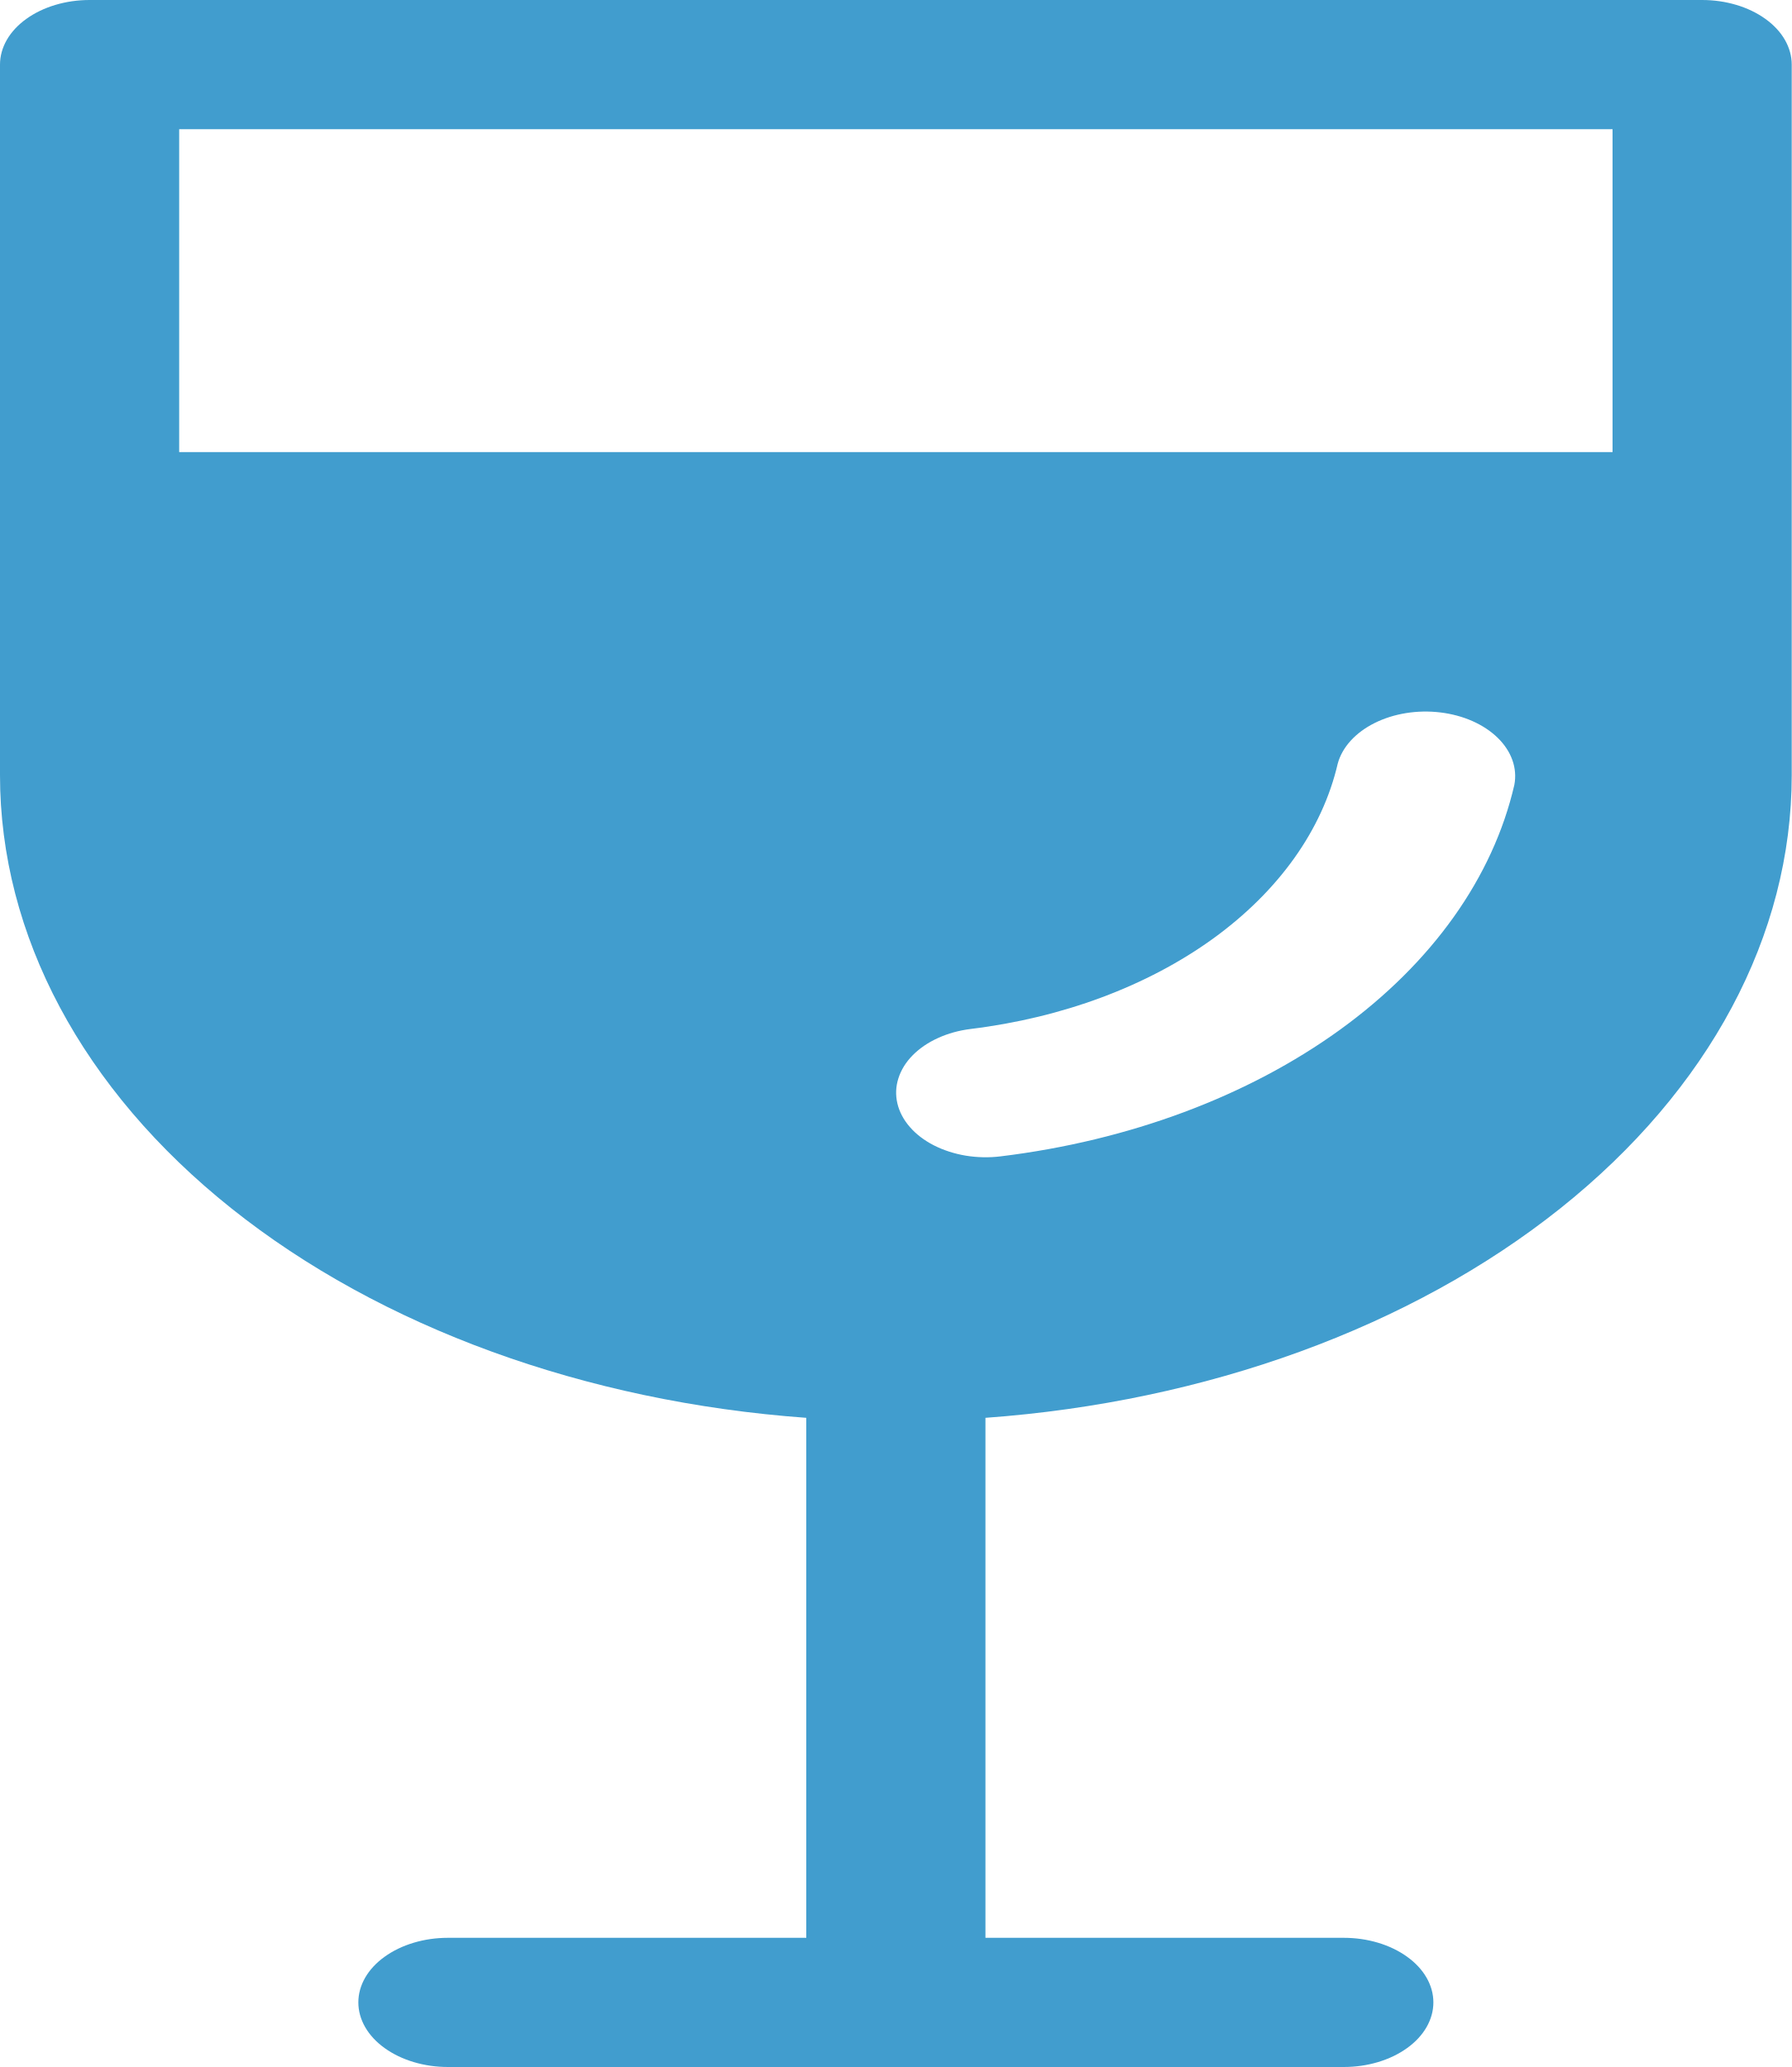
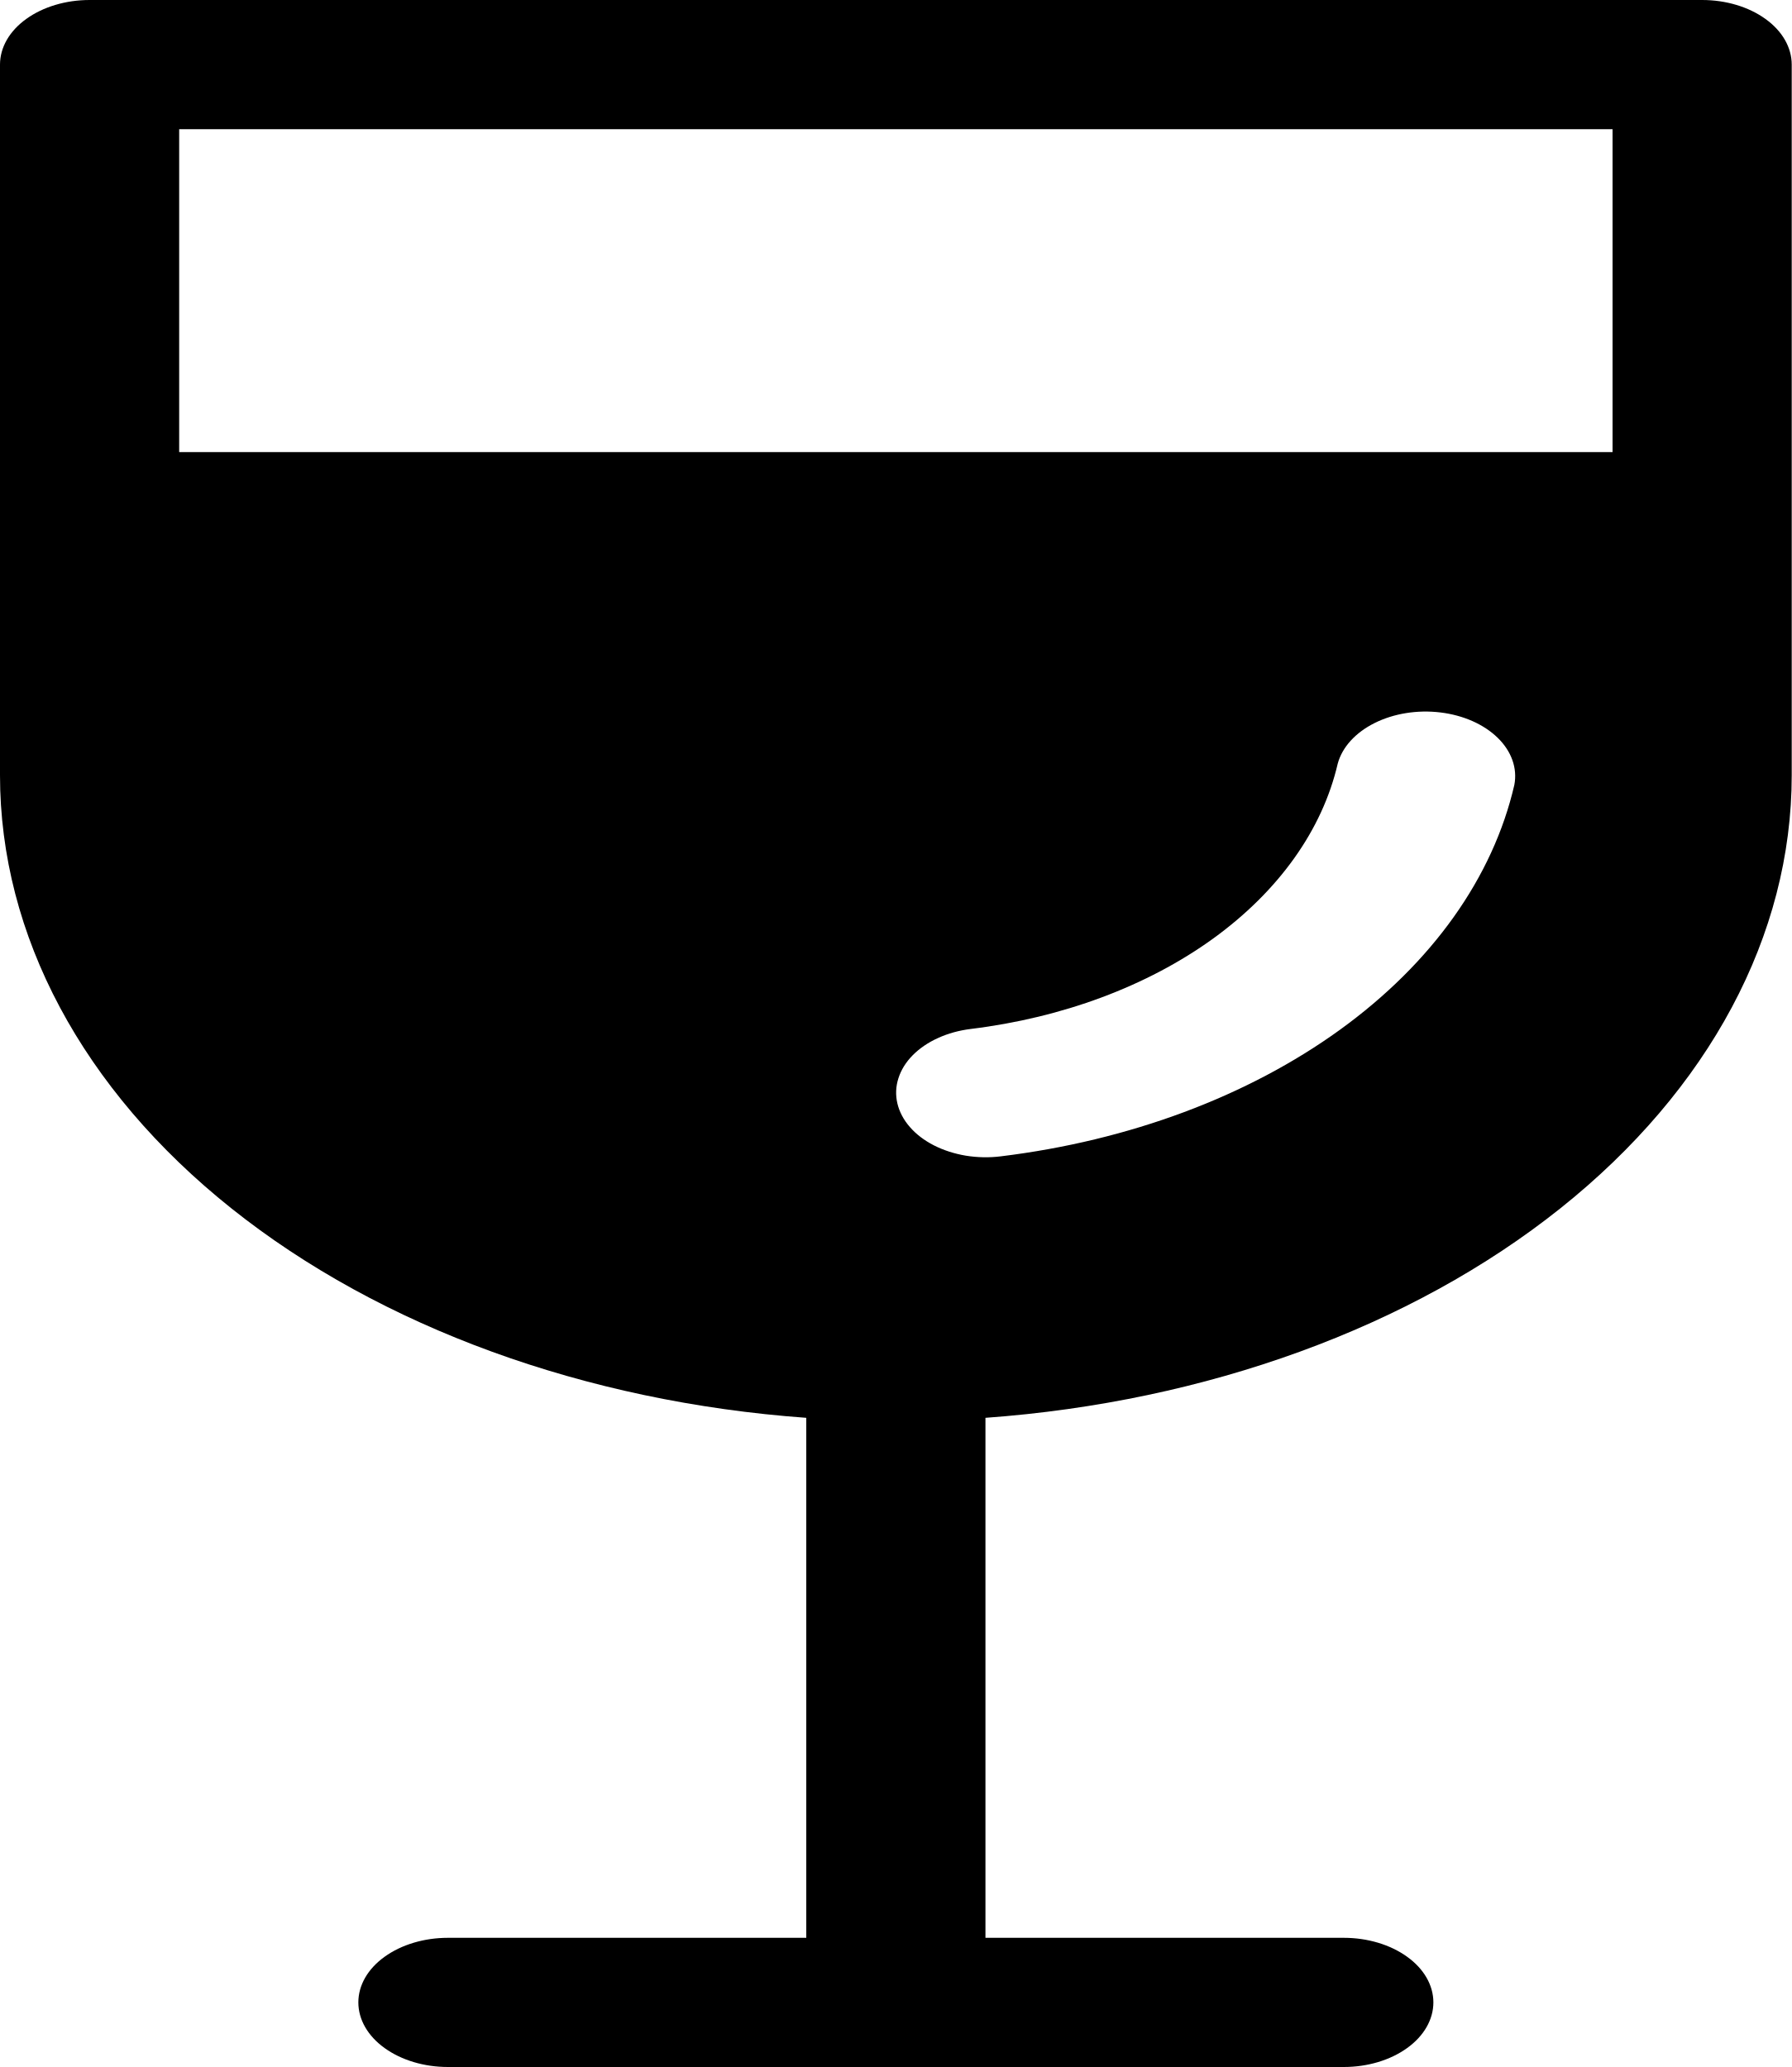
<svg xmlns="http://www.w3.org/2000/svg" width="26" height="30" viewBox="0 0 26 30" fill="none">
-   <path d="M1.3 0C0.955 0 0.625 0.099 0.381 0.275C0.137 0.45 1.02702e-09 0.689 1.02702e-09 0.938V11.25C-4.04863e-05 13.574 1.197 15.815 3.359 17.539C5.521 19.263 8.493 20.346 11.7 20.578V28.125H6.5C6.155 28.125 5.825 28.224 5.581 28.4C5.337 28.575 5.2 28.814 5.2 29.062C5.2 29.311 5.337 29.55 5.581 29.725C5.825 29.901 6.155 30 6.5 30H19.5C19.845 30 20.175 29.901 20.419 29.725C20.663 29.55 20.8 29.311 20.8 29.062C20.8 28.814 20.663 28.575 20.419 28.4C20.175 28.224 19.845 28.125 19.5 28.125H14.3V20.578C17.507 20.346 20.479 19.263 22.641 17.539C24.803 15.815 26 13.574 26 11.25V0.938C26 0.689 25.863 0.45 25.619 0.275C25.375 0.099 25.045 0 24.7 0H1.3ZM2.6 6.562V1.875H23.4V6.562H2.6ZM21.975 11.391C21.665 12.737 20.779 13.98 19.444 14.946C18.107 15.913 16.387 16.555 14.521 16.783C14.353 16.804 14.18 16.8 14.014 16.773C13.848 16.745 13.69 16.694 13.551 16.623C13.412 16.552 13.293 16.461 13.203 16.357C13.112 16.253 13.051 16.137 13.022 16.015C12.994 15.894 12.998 15.77 13.037 15.65C13.075 15.53 13.145 15.416 13.244 15.316C13.343 15.216 13.468 15.13 13.613 15.065C13.757 14.999 13.918 14.955 14.087 14.934C15.419 14.771 16.648 14.313 17.603 13.623C18.557 12.932 19.189 12.045 19.412 11.083C19.477 10.844 19.669 10.633 19.947 10.494C20.225 10.355 20.567 10.3 20.9 10.34C21.234 10.38 21.532 10.512 21.733 10.708C21.934 10.904 22.021 11.149 21.975 11.391Z" fill="#419DCE" />
+   <path d="M1.3 0C0.955 0 0.625 0.099 0.381 0.275C0.137 0.45 1.02702e-09 0.689 1.02702e-09 0.938V11.25C-4.04863e-05 13.574 1.197 15.815 3.359 17.539C5.521 19.263 8.493 20.346 11.7 20.578V28.125H6.5C6.155 28.125 5.825 28.224 5.581 28.4C5.337 28.575 5.2 28.814 5.2 29.062C5.2 29.311 5.337 29.55 5.581 29.725C5.825 29.901 6.155 30 6.5 30H19.5C19.845 30 20.175 29.901 20.419 29.725C20.663 29.55 20.8 29.311 20.8 29.062C20.8 28.814 20.663 28.575 20.419 28.4C20.175 28.224 19.845 28.125 19.5 28.125H14.3V20.578C17.507 20.346 20.479 19.263 22.641 17.539C24.803 15.815 26 13.574 26 11.25V0.938C26 0.689 25.863 0.45 25.619 0.275C25.375 0.099 25.045 0 24.7 0H1.3ZM2.6 6.562V1.875H23.4V6.562H2.6ZM21.975 11.391C21.665 12.737 20.779 13.98 19.444 14.946C18.107 15.913 16.387 16.555 14.521 16.783C14.353 16.804 14.18 16.8 14.014 16.773C13.848 16.745 13.69 16.694 13.551 16.623C13.412 16.552 13.293 16.461 13.203 16.357C13.112 16.253 13.051 16.137 13.022 16.015C12.994 15.894 12.998 15.77 13.037 15.65C13.075 15.53 13.145 15.416 13.244 15.316C13.343 15.216 13.468 15.13 13.613 15.065C13.757 14.999 13.918 14.955 14.087 14.934C15.419 14.771 16.648 14.313 17.603 13.623C18.557 12.932 19.189 12.045 19.412 11.083C19.477 10.844 19.669 10.633 19.947 10.494C20.225 10.355 20.567 10.3 20.9 10.34C21.234 10.38 21.532 10.512 21.733 10.708C21.934 10.904 22.021 11.149 21.975 11.391Z" fill="currentColor" />
</svg>
